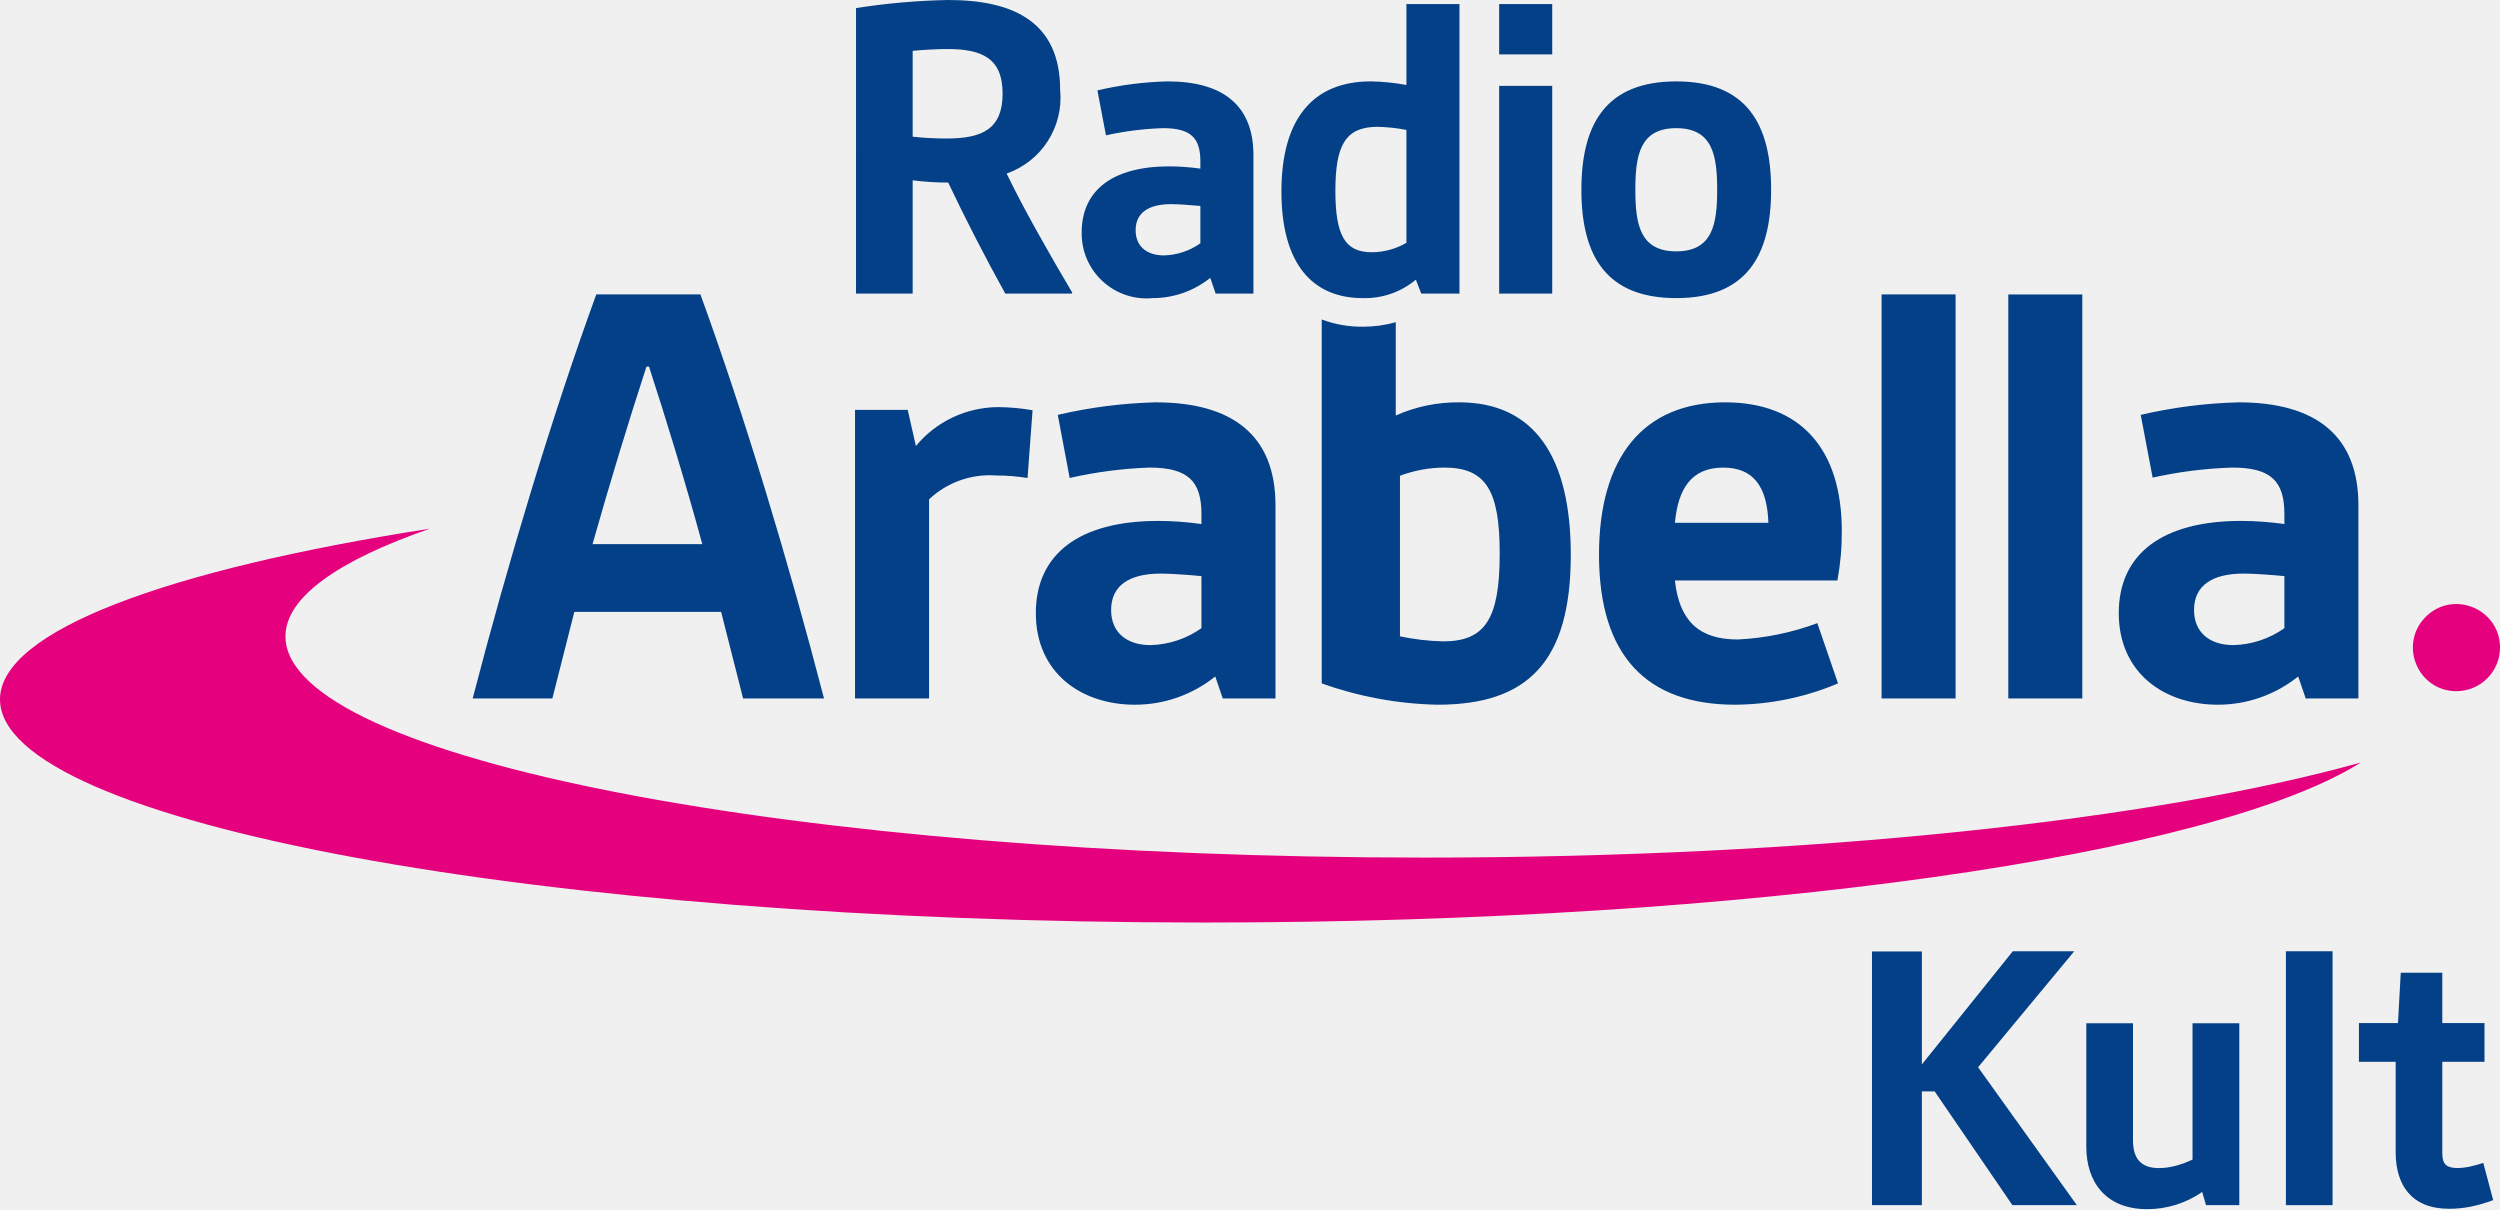
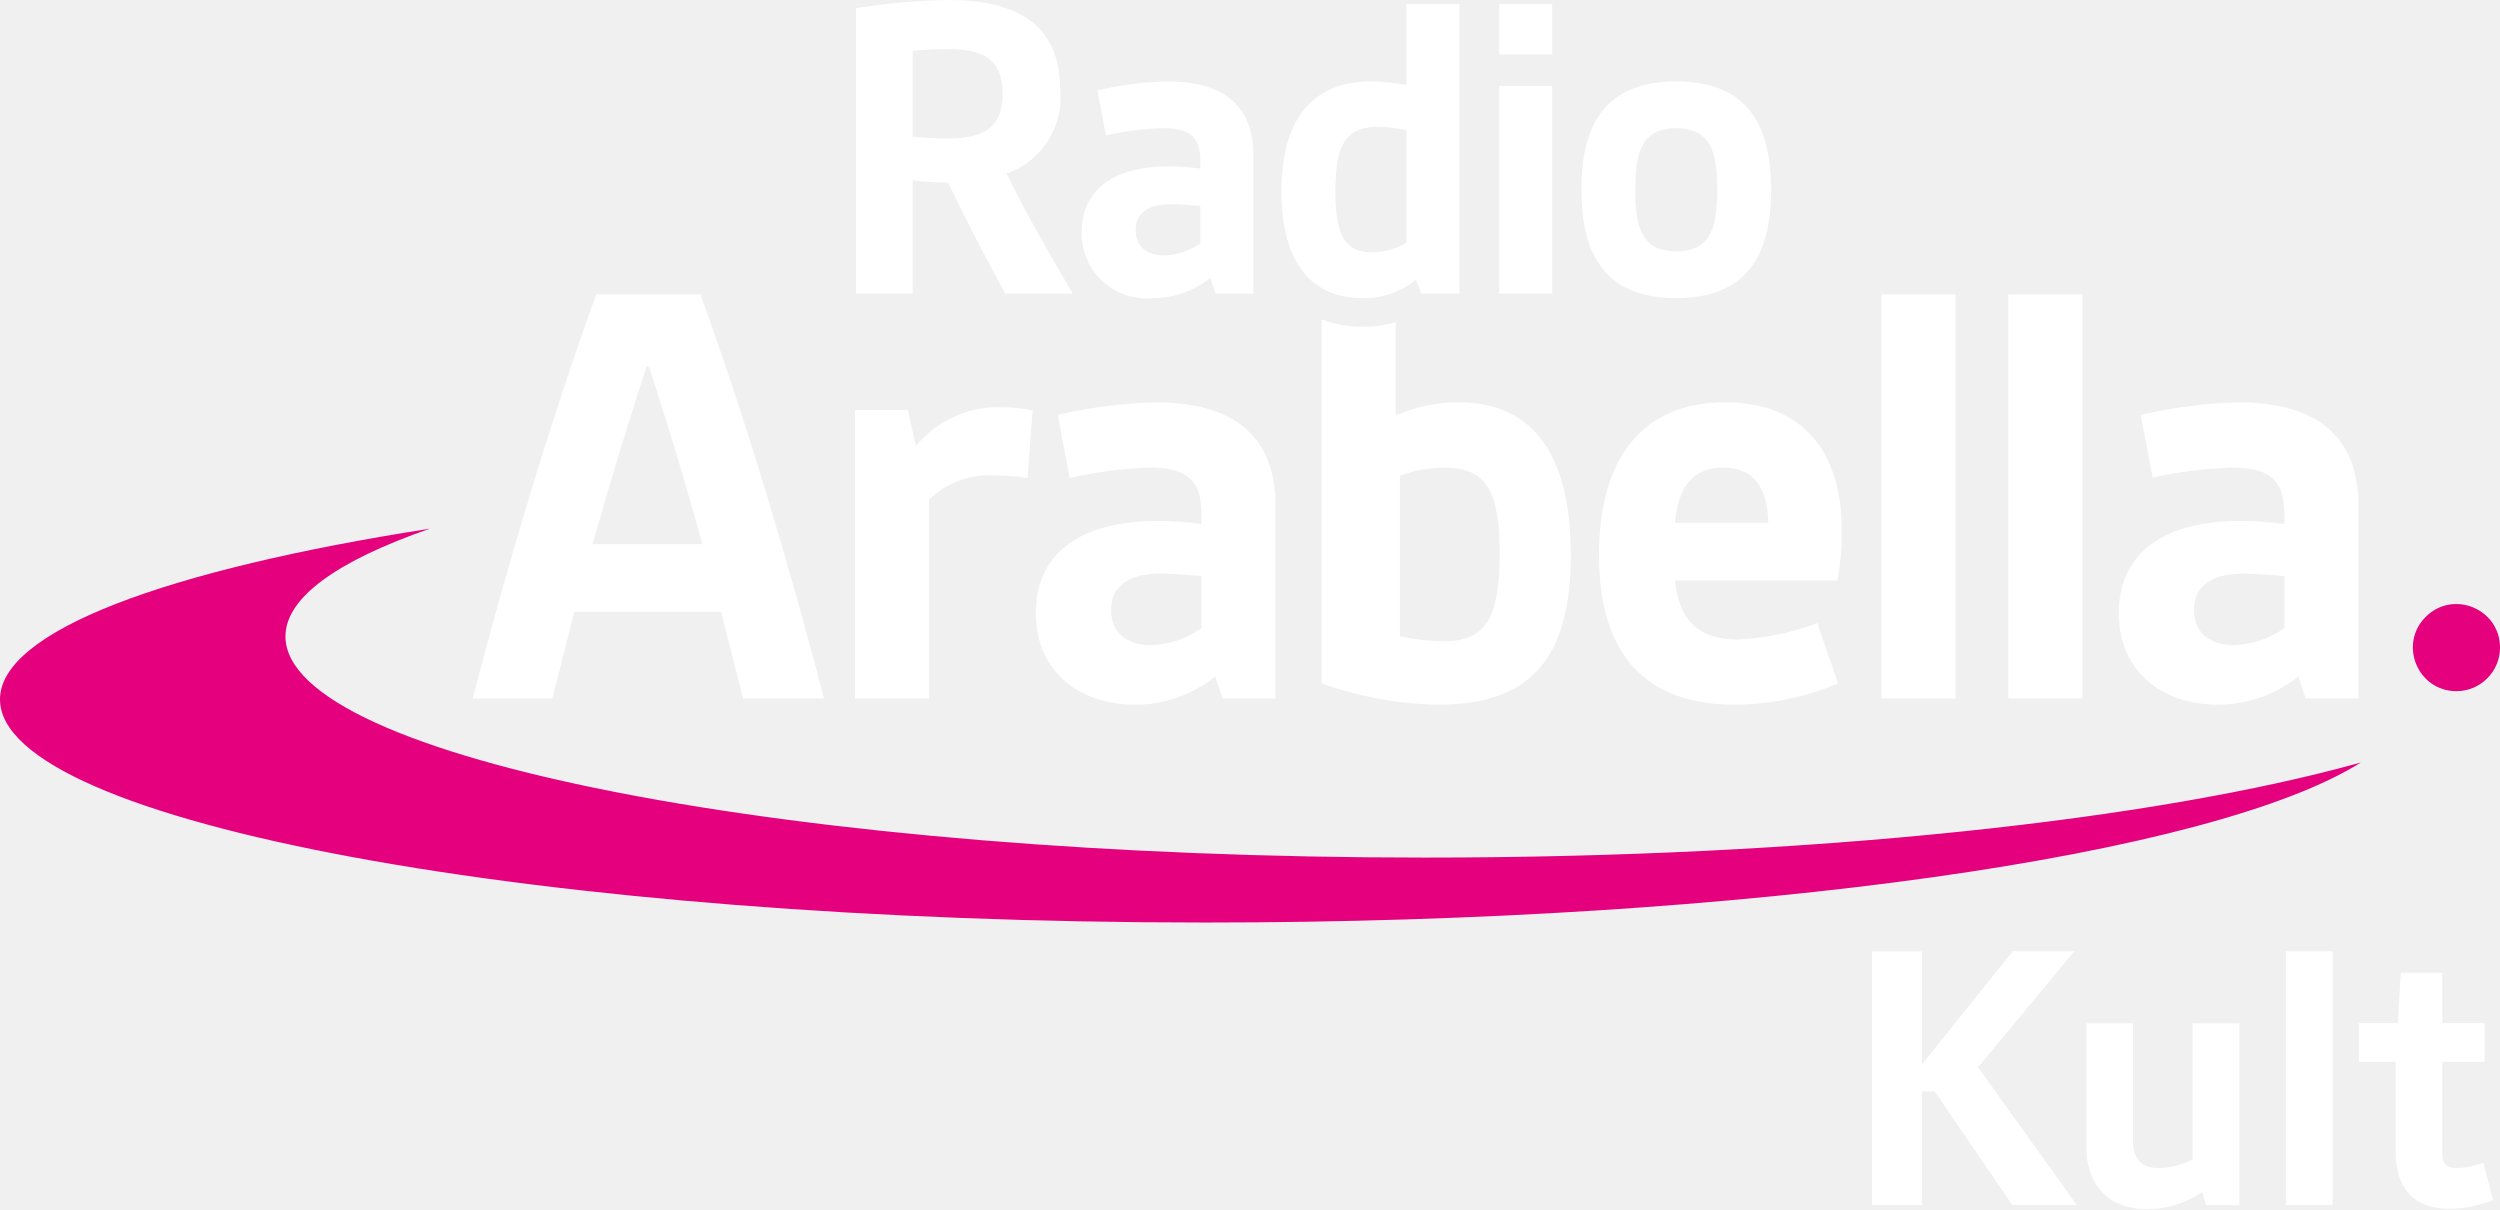
<svg xmlns="http://www.w3.org/2000/svg" width="1920pt" height="928.62pt" version="1.1" viewBox="0 0 1920 928.62">
-   <g transform="translate(-144.02 -172.29)" fill="#044088">
+   <g transform="translate(-144.02 -172.29)" fill="#fff">
    <path d="m1581.7 903h38.32v86.765l69.83-86.91 47.197 0.01-73.867 89.07 75.848 105.89h-49.488l-59.71-87.365h-9.81v87.365h-38.32z" />
    <path d="m1899.6 902.86h35.835v194.98h-35.835z" />
    <path d="m1987.8 919.37h31.9v38.64h32.42v29.735h-32.42v70.215c0 8.398 3.202 11.012 10.283 11.334 7.198 0.315 14.379-1.731 21.207-3.885l7.59 28.59c-10.721 4.038-22.264 6.717-33.767 6.633-29.545 0-40.816-18.762-41.113-42.572v-70.315h-28.225v-29.735h29.995z" />
    <path d="m1746.3 958.14h35.86v89.875c0 13.68 5.764 21.36 19.875 21.36 8.98-0.01 17.775-2.76 25.845-6.53v-104.7h35.93v139.7h-25.565l-2.96-10.18c-12.257 8.694-27.269 13.274-42.264 13.262-31.924 0-46.72-21.045-46.72-47.862z" />
  </g>
  <path class="a" d="m0 537.17c0-52.642 128.34-99.718 330.13-131.15-70.537 24.487-110.9 52.695-110.9 82.746 0 93.81 391.79 169.86 875.09 169.86 297.82 0 560.71-28.902 718.78-73.014-112.91 71.029-467.46 122.89-887.67 122.89-511.09 0-925.42-76.708-925.42-171.34m1920-39.925c-0.144-29.712-36.067-44.486-57.073-23.478s-6.231 56.931 23.479 57.073c18.569 0 33.633-15.025 33.594-33.595" fill="#e5007d" stroke-width="15.415" />
-   <path class="a" d="m632.84 536.4h-62.151l-16.87-66.485h-112.74l-16.861 66.485h-61.198c26.977-104.06 61.198-217.77 94.914-310.28h79.991c33.717 92.503 67.932 206.21 94.911 310.28zm-93.474-118.52c-13.01-47.697-27.461-94.908-40.947-136.35h-1.932c-13.488 41.438-27.943 88.649-41.43 136.35zm440.2-29.866v148.39h-40.476l-5.779-16.86c-17.487 14.04-39.244 21.688-61.67 21.676-41.438 0-76.125-24.564-76.125-70.344 0-45.282 33.243-70.815 93.951-70.815 11.121 0 22.226 0.863 33.24 2.399v-7.708c0-25.047-10.114-35.65-39.985-35.65-20.613 0.719-41.111 3.402-61.221 7.987l-9.124-48.467c24.661-5.765 49.848-8.992 75.166-9.631 59.256 4e-3 92.024 25.534 92.024 79.024zm-56.859 54.44c-10.114-0.966-23.602-1.932-31.314-1.932-24.086 0-38.055 9.159-38.055 27.949 0 17.347 12.039 26.977 30.348 26.977 14.006-0.391 27.584-4.908 39.022-13zm-219.31-99.915-6.265-27.778h-40.475v221.64h56.86v-152.91c13.854-13.07 32.561-19.715 51.556-18.319 8.065 0 16.115 0.678 24.083 1.932l3.854-52.033c-8.593-1.521-17.296-2.323-26.021-2.409-24.598 0-47.927 10.91-63.592 29.875zm741.64 193.86h56.854v-310.28h-56.854zm366.22-148.39v148.39h-40.474l-5.778-16.858c-17.487 14.038-39.245 21.686-61.671 21.674-41.428 0-76.125-24.561-76.125-70.342 0-45.282 33.244-70.817 93.952-70.817 11.123 0 22.23 0.863 33.247 2.401v-7.708c0-25.049-10.125-35.65-39.993-35.65-20.593 0.637-41.08 3.215-61.186 7.708l-9.16-48.182c24.663-5.767 49.85-8.994 75.169-9.631 59.253 6e-3 92.018 25.536 92.018 79.026zm-56.848 54.44c-10.125-0.966-23.611-1.932-31.319-1.932-24.092 0-38.068 9.159-38.068 27.949 0 17.347 12.047 26.977 30.36 26.977 14.007-0.391 27.585-4.912 39.026-13.002zm-212.04 93.956h56.854v-310.28h-56.854zm-336-110.33c0 81.904-32.766 115.14-102.15 115.14-30.403-0.576-60.509-6.115-89.135-16.375v-279.49c10.089 3.776 20.787 5.667 31.56 5.574 8.558 0 17.08-1.13 25.299-3.515v71.699c15.307-6.822 31.903-10.273 48.661-10.116 57.81 4e-3 85.761 41.927 85.761 117.09zm-54.599-0.966c0-47.697-10.118-65.997-42.392-65.997-11.679 0-23.255 2.191-34.205 6.256v123.34c10.935 2.316 22.062 3.607 33.238 3.854 32.276 4e-3 43.363-17.343 43.363-67.455zm243.94 53.491 15.898 46.245c-25.005 10.602-51.857 16.165-79.016 16.375-67.93 0-104.55-37.582-104.55-115.14 0-75.16 34.211-117.09 96.844-117.09 57.334 0 89.61 35.165 89.61 98.766 0.082 12.766-1.054 25.511-3.371 38.065h-124.79c3.376 31.322 18.797 45.296 48.178 45.296 20.923-0.987 41.564-5.221 61.194-12.529zm-109.37-77.088h71.793c-0.962-27.951-11.561-42.392-34.692-42.392-24.572-0.01-34.687 16.365-37.101 42.386zm-628.92-176.02h43.509v-87.018c9.046 1.172 18.162 1.747 27.285 1.726 12.429 26.247 28.31 57.318 43.853 85.293h51.1l0.345-0.699c-17.951-30.388-37.289-64.228-50.408-91.504 26.867-9.374 43.842-35.905 41.094-64.226 0-52.488-36.263-69.06-85.981-69.06-23.712 0.452-47.365 2.528-70.793 6.209zm43.509-120.51v-65.95c7.598-0.699 18.304-1.377 26.593-1.377 26.93 0 42.473 7.253 42.473 34.185 0 27.285-15.543 34.53-43.162 34.53-8.653-6e-3 -17.299-0.473-25.904-1.377zm129.8 73.557c-0.456 29.698 24.99 53.207 54.559 50.408 16.072 8e-3 31.664-5.476 44.194-15.538l4.141 12.085h29.008v-106.36c0-38.324-23.48-56.629-65.954-56.629-18.145 0.452-36.195 2.773-53.867 6.91l6.564 34.53c14.411-3.217 29.095-5.064 43.853-5.521 21.409 0 28.655 7.59 28.655 25.55v5.521c-7.894-1.11-15.853-1.685-23.824-1.726-43.505 6e-3 -67.329 18.309-67.329 50.773zm41.438-1.726c0-13.473 10.02-20.027 27.276-20.027 5.529 0 15.198 0.699 22.444 1.398v28.654c-8.194 5.806-17.926 9.052-27.965 9.325-13.12-0.012-21.755-6.914-21.755-19.343zm174.47 52.134c14.851 0.411 29.338-4.633 40.741-14.157l4.148 10.706h29.346v-222.38h-40.738v62.158c-9-1.685-18.128-2.625-27.285-2.775-44.198 0-68.713 28.317-68.713 84.6 0 55.606 23.826 81.848 62.501 81.848zm6.901-35.221c-20.72 0-27.965-13.119-27.965-47.304 0-35.218 7.943-49.028 32.458-49.028 7.425 0.206 14.823 0.925 22.099 2.415v86.664c-8.075 4.705-17.243 7.206-26.59 7.251zm97.823-151.93h40.748v-38.686h-40.748zm0 183.7h40.748v-159.53h-40.748zm63.145-79.762c0 51.098 19.338 83.213 72.861 83.213s72.855-32.115 72.855-83.213-19.34-83.221-72.855-83.221-72.86 32.109-72.86 83.217zm41.439 0c0-26.249 3.45-47.304 31.422-47.304 27.972 0 31.416 21.055 31.416 47.304s-3.45 47.302-31.416 47.302c-27.966 0-31.419-21.065-31.419-47.306z" fill="#044087" stroke-width="15.415" />
+   <path class="a" d="m632.84 536.4h-62.151l-16.87-66.485h-112.74l-16.861 66.485h-61.198c26.977-104.06 61.198-217.77 94.914-310.28h79.991c33.717 92.503 67.932 206.21 94.911 310.28zm-93.474-118.52c-13.01-47.697-27.461-94.908-40.947-136.35h-1.932c-13.488 41.438-27.943 88.649-41.43 136.35zm440.2-29.866v148.39h-40.476l-5.779-16.86c-17.487 14.04-39.244 21.688-61.67 21.676-41.438 0-76.125-24.564-76.125-70.344 0-45.282 33.243-70.815 93.951-70.815 11.121 0 22.226 0.863 33.24 2.399v-7.708c0-25.047-10.114-35.65-39.985-35.65-20.613 0.719-41.111 3.402-61.221 7.987l-9.124-48.467c24.661-5.765 49.848-8.992 75.166-9.631 59.256 4e-3 92.024 25.534 92.024 79.024zm-56.859 54.44c-10.114-0.966-23.602-1.932-31.314-1.932-24.086 0-38.055 9.159-38.055 27.949 0 17.347 12.039 26.977 30.348 26.977 14.006-0.391 27.584-4.908 39.022-13zm-219.31-99.915-6.265-27.778h-40.475v221.64h56.86v-152.91c13.854-13.07 32.561-19.715 51.556-18.319 8.065 0 16.115 0.678 24.083 1.932l3.854-52.033c-8.593-1.521-17.296-2.323-26.021-2.409-24.598 0-47.927 10.91-63.592 29.875zm741.64 193.86h56.854v-310.28h-56.854zm366.22-148.39v148.39h-40.474l-5.778-16.858c-17.487 14.038-39.245 21.686-61.671 21.674-41.428 0-76.125-24.561-76.125-70.342 0-45.282 33.244-70.817 93.952-70.817 11.123 0 22.23 0.863 33.247 2.401v-7.708c0-25.049-10.125-35.65-39.993-35.65-20.593 0.637-41.08 3.215-61.186 7.708l-9.16-48.182c24.663-5.767 49.85-8.994 75.169-9.631 59.253 6e-3 92.018 25.536 92.018 79.026zm-56.848 54.44c-10.125-0.966-23.611-1.932-31.319-1.932-24.092 0-38.068 9.159-38.068 27.949 0 17.347 12.047 26.977 30.36 26.977 14.007-0.391 27.585-4.912 39.026-13.002zm-212.04 93.956h56.854v-310.28h-56.854zm-336-110.33c0 81.904-32.766 115.14-102.15 115.14-30.403-0.576-60.509-6.115-89.135-16.375v-279.49c10.089 3.776 20.787 5.667 31.56 5.574 8.558 0 17.08-1.13 25.299-3.515v71.699c15.307-6.822 31.903-10.273 48.661-10.116 57.81 4e-3 85.761 41.927 85.761 117.09zm-54.599-0.966c0-47.697-10.118-65.997-42.392-65.997-11.679 0-23.255 2.191-34.205 6.256v123.34c10.935 2.316 22.062 3.607 33.238 3.854 32.276 4e-3 43.363-17.343 43.363-67.455zm243.94 53.491 15.898 46.245c-25.005 10.602-51.857 16.165-79.016 16.375-67.93 0-104.55-37.582-104.55-115.14 0-75.16 34.211-117.09 96.844-117.09 57.334 0 89.61 35.165 89.61 98.766 0.082 12.766-1.054 25.511-3.371 38.065h-124.79c3.376 31.322 18.797 45.296 48.178 45.296 20.923-0.987 41.564-5.221 61.194-12.529zm-109.37-77.088h71.793c-0.962-27.951-11.561-42.392-34.692-42.392-24.572-0.01-34.687 16.365-37.101 42.386zm-628.92-176.02h43.509v-87.018c9.046 1.172 18.162 1.747 27.285 1.726 12.429 26.247 28.31 57.318 43.853 85.293h51.1l0.345-0.699c-17.951-30.388-37.289-64.228-50.408-91.504 26.867-9.374 43.842-35.905 41.094-64.226 0-52.488-36.263-69.06-85.981-69.06-23.712 0.452-47.365 2.528-70.793 6.209zm43.509-120.51v-65.95c7.598-0.699 18.304-1.377 26.593-1.377 26.93 0 42.473 7.253 42.473 34.185 0 27.285-15.543 34.53-43.162 34.53-8.653-6e-3 -17.299-0.473-25.904-1.377zm129.8 73.557c-0.456 29.698 24.99 53.207 54.559 50.408 16.072 8e-3 31.664-5.476 44.194-15.538l4.141 12.085h29.008v-106.36c0-38.324-23.48-56.629-65.954-56.629-18.145 0.452-36.195 2.773-53.867 6.91l6.564 34.53c14.411-3.217 29.095-5.064 43.853-5.521 21.409 0 28.655 7.59 28.655 25.55v5.521c-7.894-1.11-15.853-1.685-23.824-1.726-43.505 6e-3 -67.329 18.309-67.329 50.773zm41.438-1.726c0-13.473 10.02-20.027 27.276-20.027 5.529 0 15.198 0.699 22.444 1.398v28.654c-8.194 5.806-17.926 9.052-27.965 9.325-13.12-0.012-21.755-6.914-21.755-19.343zm174.47 52.134c14.851 0.411 29.338-4.633 40.741-14.157l4.148 10.706h29.346v-222.38h-40.738v62.158c-9-1.685-18.128-2.625-27.285-2.775-44.198 0-68.713 28.317-68.713 84.6 0 55.606 23.826 81.848 62.501 81.848zm6.901-35.221c-20.72 0-27.965-13.119-27.965-47.304 0-35.218 7.943-49.028 32.458-49.028 7.425 0.206 14.823 0.925 22.099 2.415v86.664c-8.075 4.705-17.243 7.206-26.59 7.251zm97.823-151.93h40.748v-38.686h-40.748zm0 183.7h40.748v-159.53h-40.748zm63.145-79.762c0 51.098 19.338 83.213 72.861 83.213s72.855-32.115 72.855-83.213-19.34-83.221-72.855-83.221-72.86 32.109-72.86 83.217zm41.439 0c0-26.249 3.45-47.304 31.422-47.304 27.972 0 31.416 21.055 31.416 47.304s-3.45 47.302-31.416 47.302c-27.966 0-31.419-21.065-31.419-47.306z" fill="#fff" stroke-width="15.415" />
</svg>
